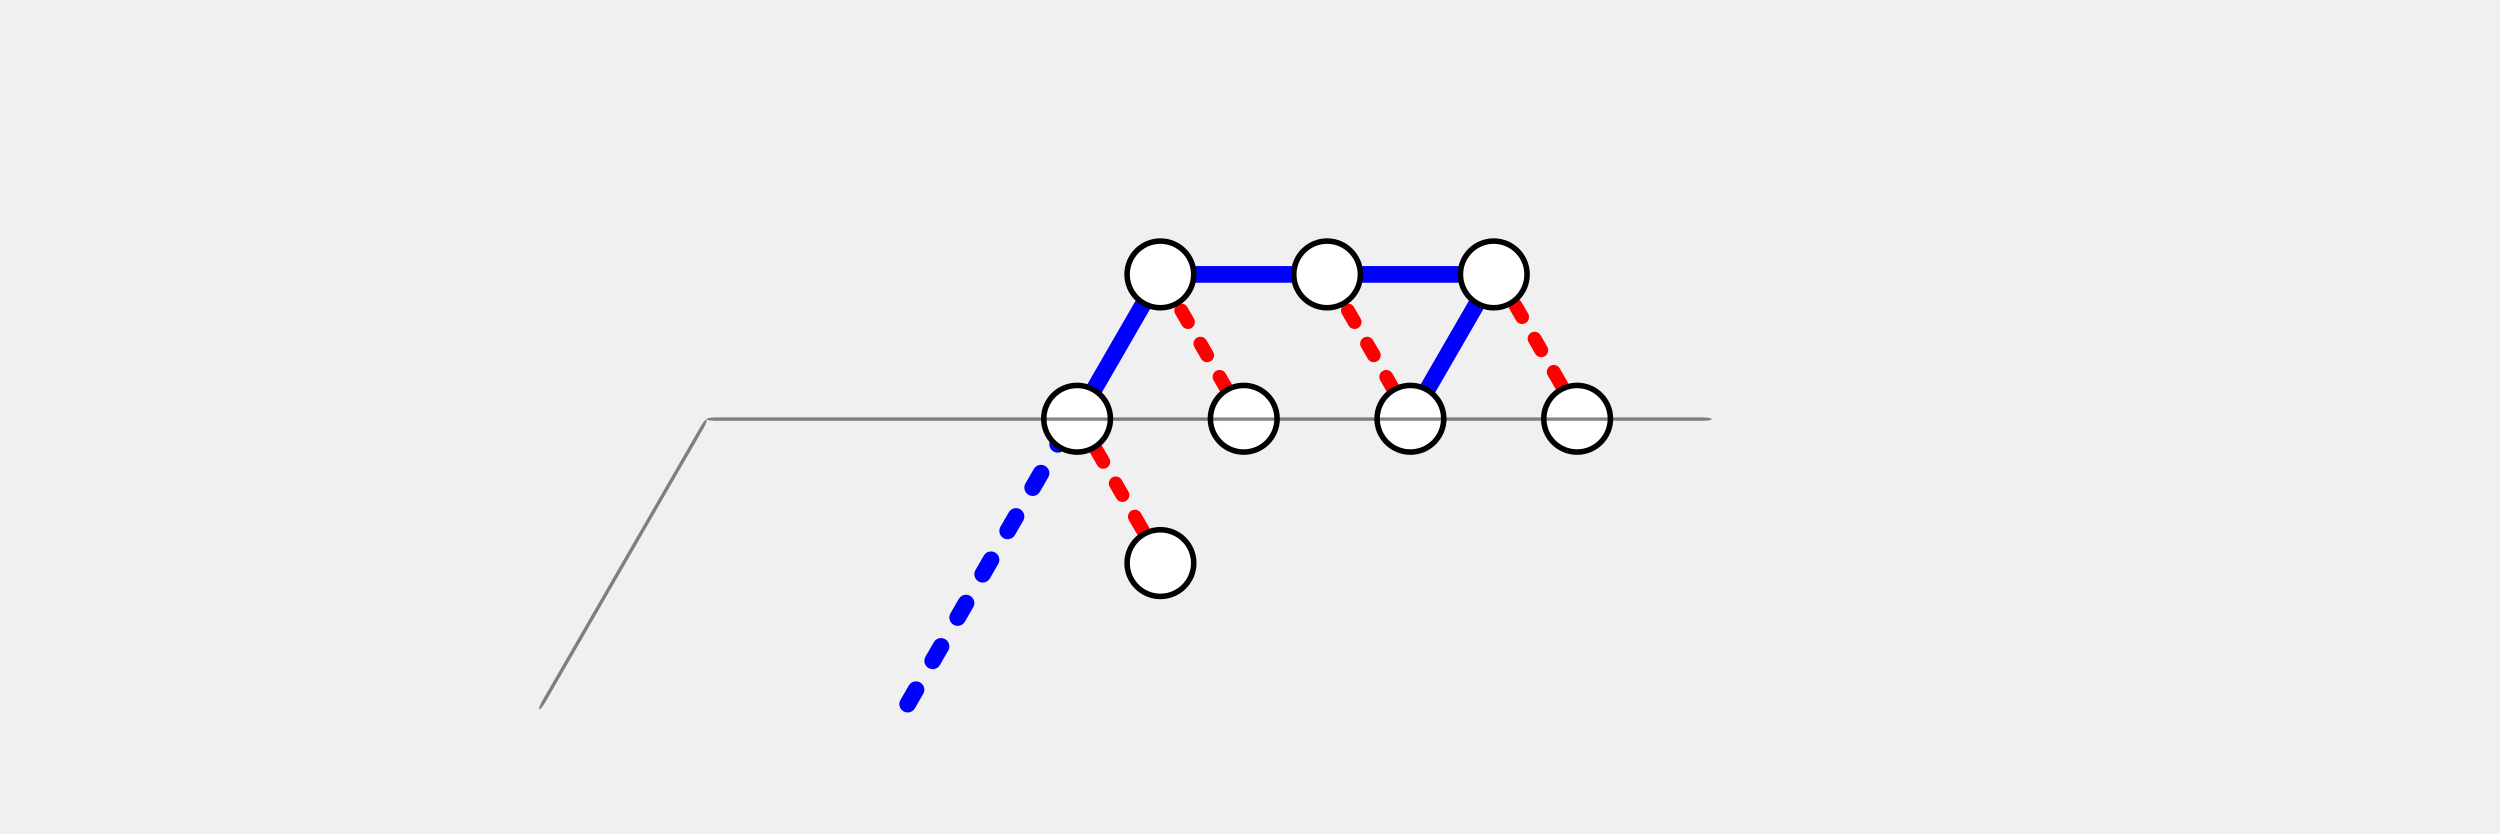
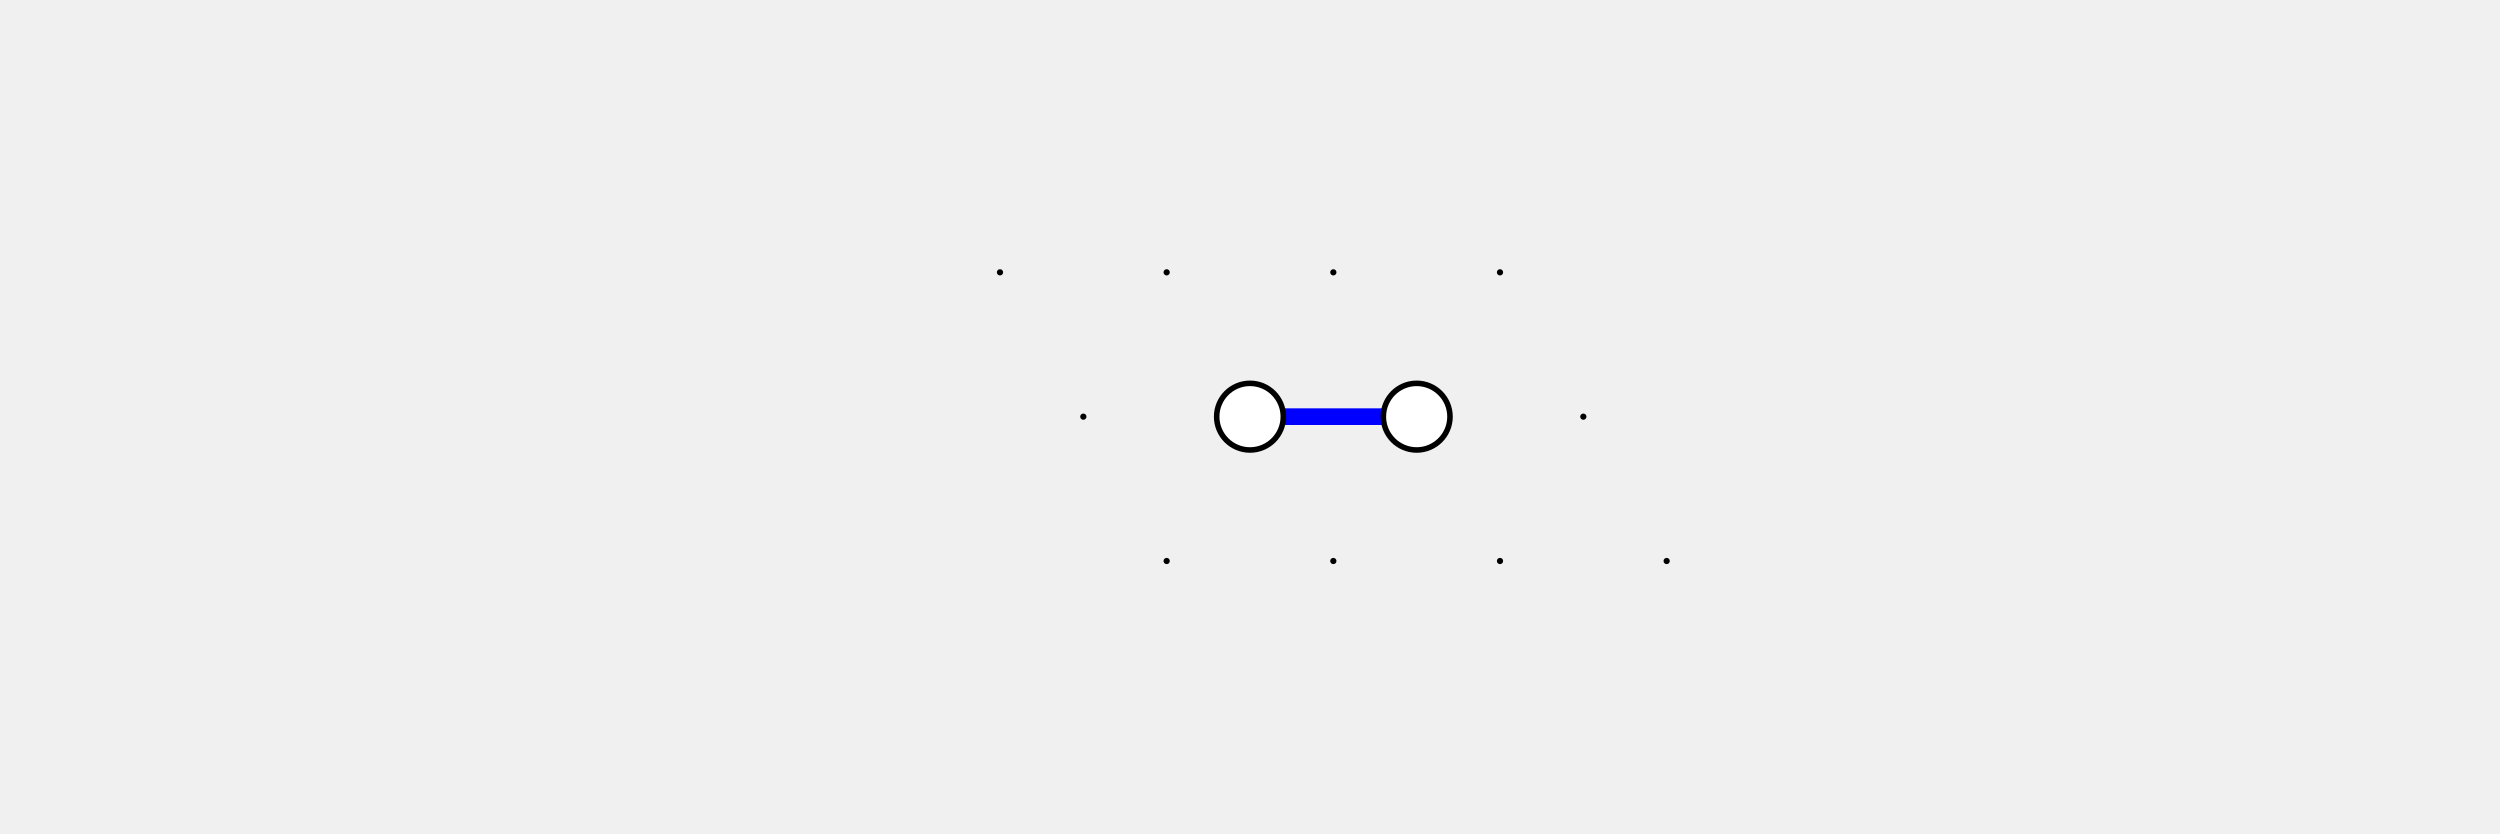
- <svg xmlns="http://www.w3.org/2000/svg" style="fill-opacity:1; color-rendering:auto; color-interpolation:auto; text-rendering:auto; stroke:black; stroke-linecap:square; stroke-miterlimit:10; shape-rendering:auto; stroke-opacity:1; fill:black; stroke-dasharray:none; font-weight:normal; stroke-width:1; font-family:'Dialog'; font-style:normal; stroke-linejoin:miter; font-size:12px; stroke-dashoffset:0; image-rendering:auto;" width="1200" height="400" version="1.1" id="svg205">
+ <svg xmlns="http://www.w3.org/2000/svg" style="fill-opacity:1; color-rendering:auto; color-interpolation:auto; text-rendering:auto; stroke:black; stroke-linecap:square; stroke-miterlimit:10; shape-rendering:auto; stroke-opacity:1; fill:black; stroke-dasharray:none; font-weight:normal; stroke-width:1; font-family:'Dialog'; font-style:normal; stroke-linejoin:miter; font-size:12px; stroke-dashoffset:0; image-rendering:auto;" width="1200" height="400">
  <defs id="genericDefs" />
-   <g id="g5" style="stroke-linecap:round">
-     <circle id="circle3" cy="270.282" cx="557" style="stroke:none" r="1" />
-   </g>
-   <g id="g125" style="fill:#0000ff;stroke:#0000ff;stroke-width:8;stroke-linecap:round">
-     <line id="line123" y1="131.718" x2="637" x1="717" style="fill:none" y2="131.718" />
-   </g>
-   <g id="g129" style="fill:#0000ff;stroke:#0000ff;stroke-width:8;stroke-linecap:round">
-     <line id="line127" y1="131.718" x2="557" x1="637" style="fill:none" y2="131.718" />
-   </g>
-   <g id="g133" style="fill:#0000ff;stroke:#0000ff;stroke-width:8;stroke-linecap:round;stroke-opacity:1;stroke-miterlimit:10;stroke-dasharray:none;stroke-dashoffset:0">
-     <line id="line131" y1="131.718" x2="517" x1="557" style="fill:none;stroke:#0000ff;stroke-opacity:1;stroke-width:8;stroke-miterlimit:10;stroke-dasharray:none;stroke-dashoffset:0" y2="201" />
-   </g>
-   <g id="g145" style="fill:#ff0000;stroke:#ff0000;stroke-width:6.667;stroke-linecap:round">
-     <line id="line139" y1="149.038" x2="570.2" x1="567" style="fill:none" y2="154.581" />
-     <line id="line141" y1="164.973" x2="579.4" x1="576.2" style="fill:none" y2="170.516" />
-     <line id="line143" y1="180.908" x2="589" x1="585.4" style="fill:none" y2="187.144" />
-   </g>
-   <g id="g153" style="fill:#ff0000;stroke:#ff0000;stroke-width:6.667;stroke-linecap:round">
-     <line id="line147" y1="149.038" x2="650.2" x1="647" style="fill:none" y2="154.581" />
-     <line id="line149" y1="164.973" x2="659.4" x1="656.2" style="fill:none" y2="170.516" />
-     <line id="line151" y1="180.908" x2="669" x1="665.4" style="fill:none" y2="187.144" />
-   </g>
-   <g id="g159" style="fill:#ffffff;stroke:#ffffff;stroke-width:2.667;stroke-linecap:round">
-     <circle id="circle155" cy="201" cx="597" style="stroke:none" r="16" />
-     <circle id="circle157" cy="201" cx="597" style="fill:none;stroke:#000000" r="16" />
-   </g>
-   <g transform="translate(160)" id="g133-1" style="font-style:normal;font-weight:normal;font-size:12px;font-family:Dialog;color-interpolation:auto;fill:#0000ff;fill-opacity:1;stroke:#0000ff;stroke-width:8;stroke-linecap:round;stroke-linejoin:miter;stroke-miterlimit:10;stroke-dasharray:none;stroke-dashoffset:0;stroke-opacity:1;color-rendering:auto;image-rendering:auto;shape-rendering:auto;text-rendering:auto">
-     <line id="line131-9" y1="131.718" x2="517" x1="557" style="fill:none" y2="201" />
-   </g>
-   <g id="g165" style="fill:#ffffff;stroke:#ffffff;stroke-width:2.667;stroke-linecap:round">
-     <circle id="circle161" cy="201" cx="677" style="stroke:none" r="16" />
-     <circle id="circle163" cy="201" cx="677" style="fill:none;stroke:#000000" r="16" />
-   </g>
-   <g transform="translate(160.3969,-2.397164)" id="g145-4" style="font-style:normal;font-weight:normal;font-size:12px;font-family:Dialog;color-interpolation:auto;fill:#ff0000;fill-opacity:1;stroke:#ff0000;stroke-width:6.667;stroke-linecap:round;stroke-linejoin:miter;stroke-miterlimit:10;stroke-dasharray:none;stroke-dashoffset:0;stroke-opacity:1;color-rendering:auto;image-rendering:auto;shape-rendering:auto;text-rendering:auto">
-     <line id="line139-2" y1="149.038" x2="570.2" x1="567" style="fill:none" y2="154.581" />
-     <line id="line141-7" y1="164.973" x2="579.4" x1="576.2" style="fill:none" y2="170.516" />
-     <line id="line143-5" y1="180.908" x2="589" x1="585.4" style="fill:none" y2="187.144" />
-   </g>
-   <g id="g171" style="fill:#ffffff;stroke:#ffffff;stroke-width:2.667;stroke-linecap:round">
-     <circle id="circle167" cy="201" cx="757" style="stroke:none" r="16" />
-     <circle id="circle169" cy="201" cx="757" style="fill:none;stroke:#000000" r="16" />
-   </g>
-   <g id="g177" style="fill:#ffffff;stroke:#ffffff;stroke-width:2.667;stroke-linecap:round">
-     <circle id="circle173" cy="131.718" cx="717" style="stroke:none" r="16" />
-     <circle id="circle175" cy="131.718" cx="717" style="fill:none;stroke:#000000" r="16" />
-   </g>
-   <g id="g183" style="fill:#ffffff;stroke:#ffffff;stroke-width:2.667;stroke-linecap:round">
-     <circle id="circle179" cy="131.718" cx="637" style="stroke:none" r="16" />
-     <circle id="circle181" cy="131.718" cx="637" style="fill:none;stroke:#000000" r="16" />
-   </g>
-   <g id="g189" style="fill:#ffffff;stroke:#ffffff;stroke-width:2.667;stroke-linecap:round">
-     <circle id="circle185" cy="131.718" cx="557" style="stroke:none" r="16" />
-     <circle id="circle187" cy="131.718" cx="557" style="fill:none;stroke:#000000" r="16" />
-   </g>
-   <g transform="translate(-40.64812,67.08162)" id="g145-4-0" style="font-style:normal;font-weight:normal;font-size:12px;font-family:Dialog;color-interpolation:auto;fill:#ff0000;fill-opacity:1;stroke:#ff0000;stroke-width:6.667;stroke-linecap:round;stroke-linejoin:miter;stroke-miterlimit:10;stroke-dasharray:none;stroke-dashoffset:0;stroke-opacity:1;color-rendering:auto;image-rendering:auto;shape-rendering:auto;text-rendering:auto">
-     <line id="line139-2-5" y1="149.038" x2="570.2" x1="567" style="fill:none" y2="154.581" />
-     <line id="line141-7-7" y1="164.973" x2="579.4" x1="576.2" style="fill:none" y2="170.516" />
-     <line id="line143-5-7" y1="180.908" x2="589" x1="585.4" style="fill:none" y2="187.144" />
-   </g>
-   <g transform="matrix(1.997749,0,0,1.997749,-601.0581,-56.80059)" id="g133-9" style="font-style:normal;font-weight:normal;font-size:12px;font-family:Dialog;color-interpolation:auto;fill:#0000ff;fill-opacity:1;stroke:#0000ff;stroke-width:4.005;stroke-linecap:round;stroke-linejoin:miter;stroke-miterlimit:10;stroke-dasharray:4.005,8.009;stroke-dashoffset:0;stroke-opacity:1;color-rendering:auto;image-rendering:auto;shape-rendering:auto;text-rendering:auto">
-     <line id="line131-2" y1="131.718" x2="517" x1="557" style="fill:none;stroke:#0000ff;stroke-width:4.005;stroke-miterlimit:10;stroke-dasharray:4.005,8.009;stroke-dashoffset:0;stroke-opacity:1" y2="201" />
-   </g>
-   <g id="g195" style="fill:#ffffff;stroke:#ffffff;stroke-width:2.667;stroke-linecap:round">
-     <circle id="circle191" cy="201" cx="517" style="stroke:none" r="16" />
-     <circle id="circle193" cy="201" cx="517" style="fill:none;stroke:#000000" r="16" />
-   </g>
-   <g id="g201" style="fill:#ffffff;stroke:#ffffff;stroke-width:2.667;stroke-linecap:round">
-     <circle id="circle197" cy="270.282" cx="557" style="stroke:none" r="16" />
-     <circle id="circle199" cy="270.282" cx="557" style="fill:none;stroke:#000000" r="16" />
-   </g>
-   <g transform="matrix(5.909029,0,0,1,-2947.276,69.45441)" id="g129-1" style="font-style:normal;font-weight:normal;font-size:12px;font-family:Dialog;color-interpolation:auto;fill:#0000ff;fill-opacity:1;stroke:#000000;stroke-width:1.646;stroke-linecap:round;stroke-linejoin:miter;stroke-miterlimit:10;stroke-dasharray:none;stroke-dashoffset:0;stroke-opacity:0.474;color-rendering:auto;image-rendering:auto;shape-rendering:auto;text-rendering:auto">
-     <line id="line127-9" y1="131.718" x2="557" x1="637" style="fill:none;stroke:#000000;stroke-width:1.646;stroke-miterlimit:10;stroke-dasharray:none;stroke-opacity:0.474" y2="131.718" />
-   </g>
-   <g transform="matrix(0.9426713,-1.632755,0.2733968,0.1578457,-299.7672,1224.881)" id="g129-1-5" style="font-style:normal;font-weight:normal;font-size:12px;font-family:Dialog;color-interpolation:auto;fill:#0000ff;fill-opacity:1;stroke:#000000;stroke-width:5.185;stroke-linecap:round;stroke-linejoin:miter;stroke-miterlimit:10;stroke-dasharray:none;stroke-dashoffset:0;stroke-opacity:0.474;color-rendering:auto;image-rendering:auto;shape-rendering:auto;text-rendering:auto">
-     <line id="line127-9-8" y1="131.718" x2="557" x1="637" style="fill:none;stroke:#000000;stroke-width:5.185;stroke-miterlimit:10;stroke-dasharray:none;stroke-opacity:0.474" y2="131.718" />
+   <g>
+     <g style="stroke-linecap:round;">
+       <circle r="1" style="stroke:none;" cx="560" cy="269.282" />
+     </g>
+     <g style="stroke-linecap:round;">
+       <circle r="1" style="fill:none;" cx="560" cy="269.282" />
+       <circle r="1" style="stroke:none;" cx="520" cy="200" />
+       <circle r="1" style="fill:none;" cx="520" cy="200" />
+       <circle r="1" style="stroke:none;" cx="480" cy="130.718" />
+       <circle r="1" style="fill:none;" cx="480" cy="130.718" />
+       <circle r="1" style="stroke:none;" cx="640" cy="269.282" />
+       <circle r="1" style="fill:none;" cx="640" cy="269.282" />
+       <circle r="1" style="stroke:none;" cx="600" cy="200" />
+       <circle r="1" style="fill:none;" cx="600" cy="200" />
+       <circle r="1" style="stroke:none;" cx="560" cy="130.718" />
+       <circle r="1" style="fill:none;" cx="560" cy="130.718" />
+       <circle r="1" style="stroke:none;" cx="720" cy="269.282" />
+       <circle r="1" style="fill:none;" cx="720" cy="269.282" />
+       <circle r="1" style="stroke:none;" cx="680" cy="200" />
+       <circle r="1" style="fill:none;" cx="680" cy="200" />
+       <circle r="1" style="stroke:none;" cx="640" cy="130.718" />
+       <circle r="1" style="fill:none;" cx="640" cy="130.718" />
+       <circle r="1" style="stroke:none;" cx="800" cy="269.282" />
+       <circle r="1" style="fill:none;" cx="800" cy="269.282" />
+       <circle r="1" style="stroke:none;" cx="760" cy="200" />
+       <circle r="1" style="fill:none;" cx="760" cy="200" />
+       <circle r="1" style="stroke:none;" cx="720" cy="130.718" />
+       <circle r="1" style="fill:none;" cx="720" cy="130.718" />
+     </g>
+     <g style="fill:blue; stroke-width:8; stroke-linecap:round; stroke:blue;">
+       <line y2="200" style="fill:none;" x1="600" x2="680" y1="200" />
+     </g>
+     <g style="fill:white; stroke-width:2.667; stroke-linecap:round; stroke:white;">
+       <circle r="16" style="stroke:none;" cx="600" cy="200" />
+       <circle r="16" style="fill:none; stroke:black;" cx="600" cy="200" />
+     </g>
+     <g style="fill:white; stroke-width:2.667; stroke-linecap:round; stroke:white;">
+       <circle r="16" style="stroke:none;" cx="680" cy="200" />
+       <circle r="16" style="fill:none; stroke:black;" cx="680" cy="200" />
+     </g>
  </g>
</svg>
